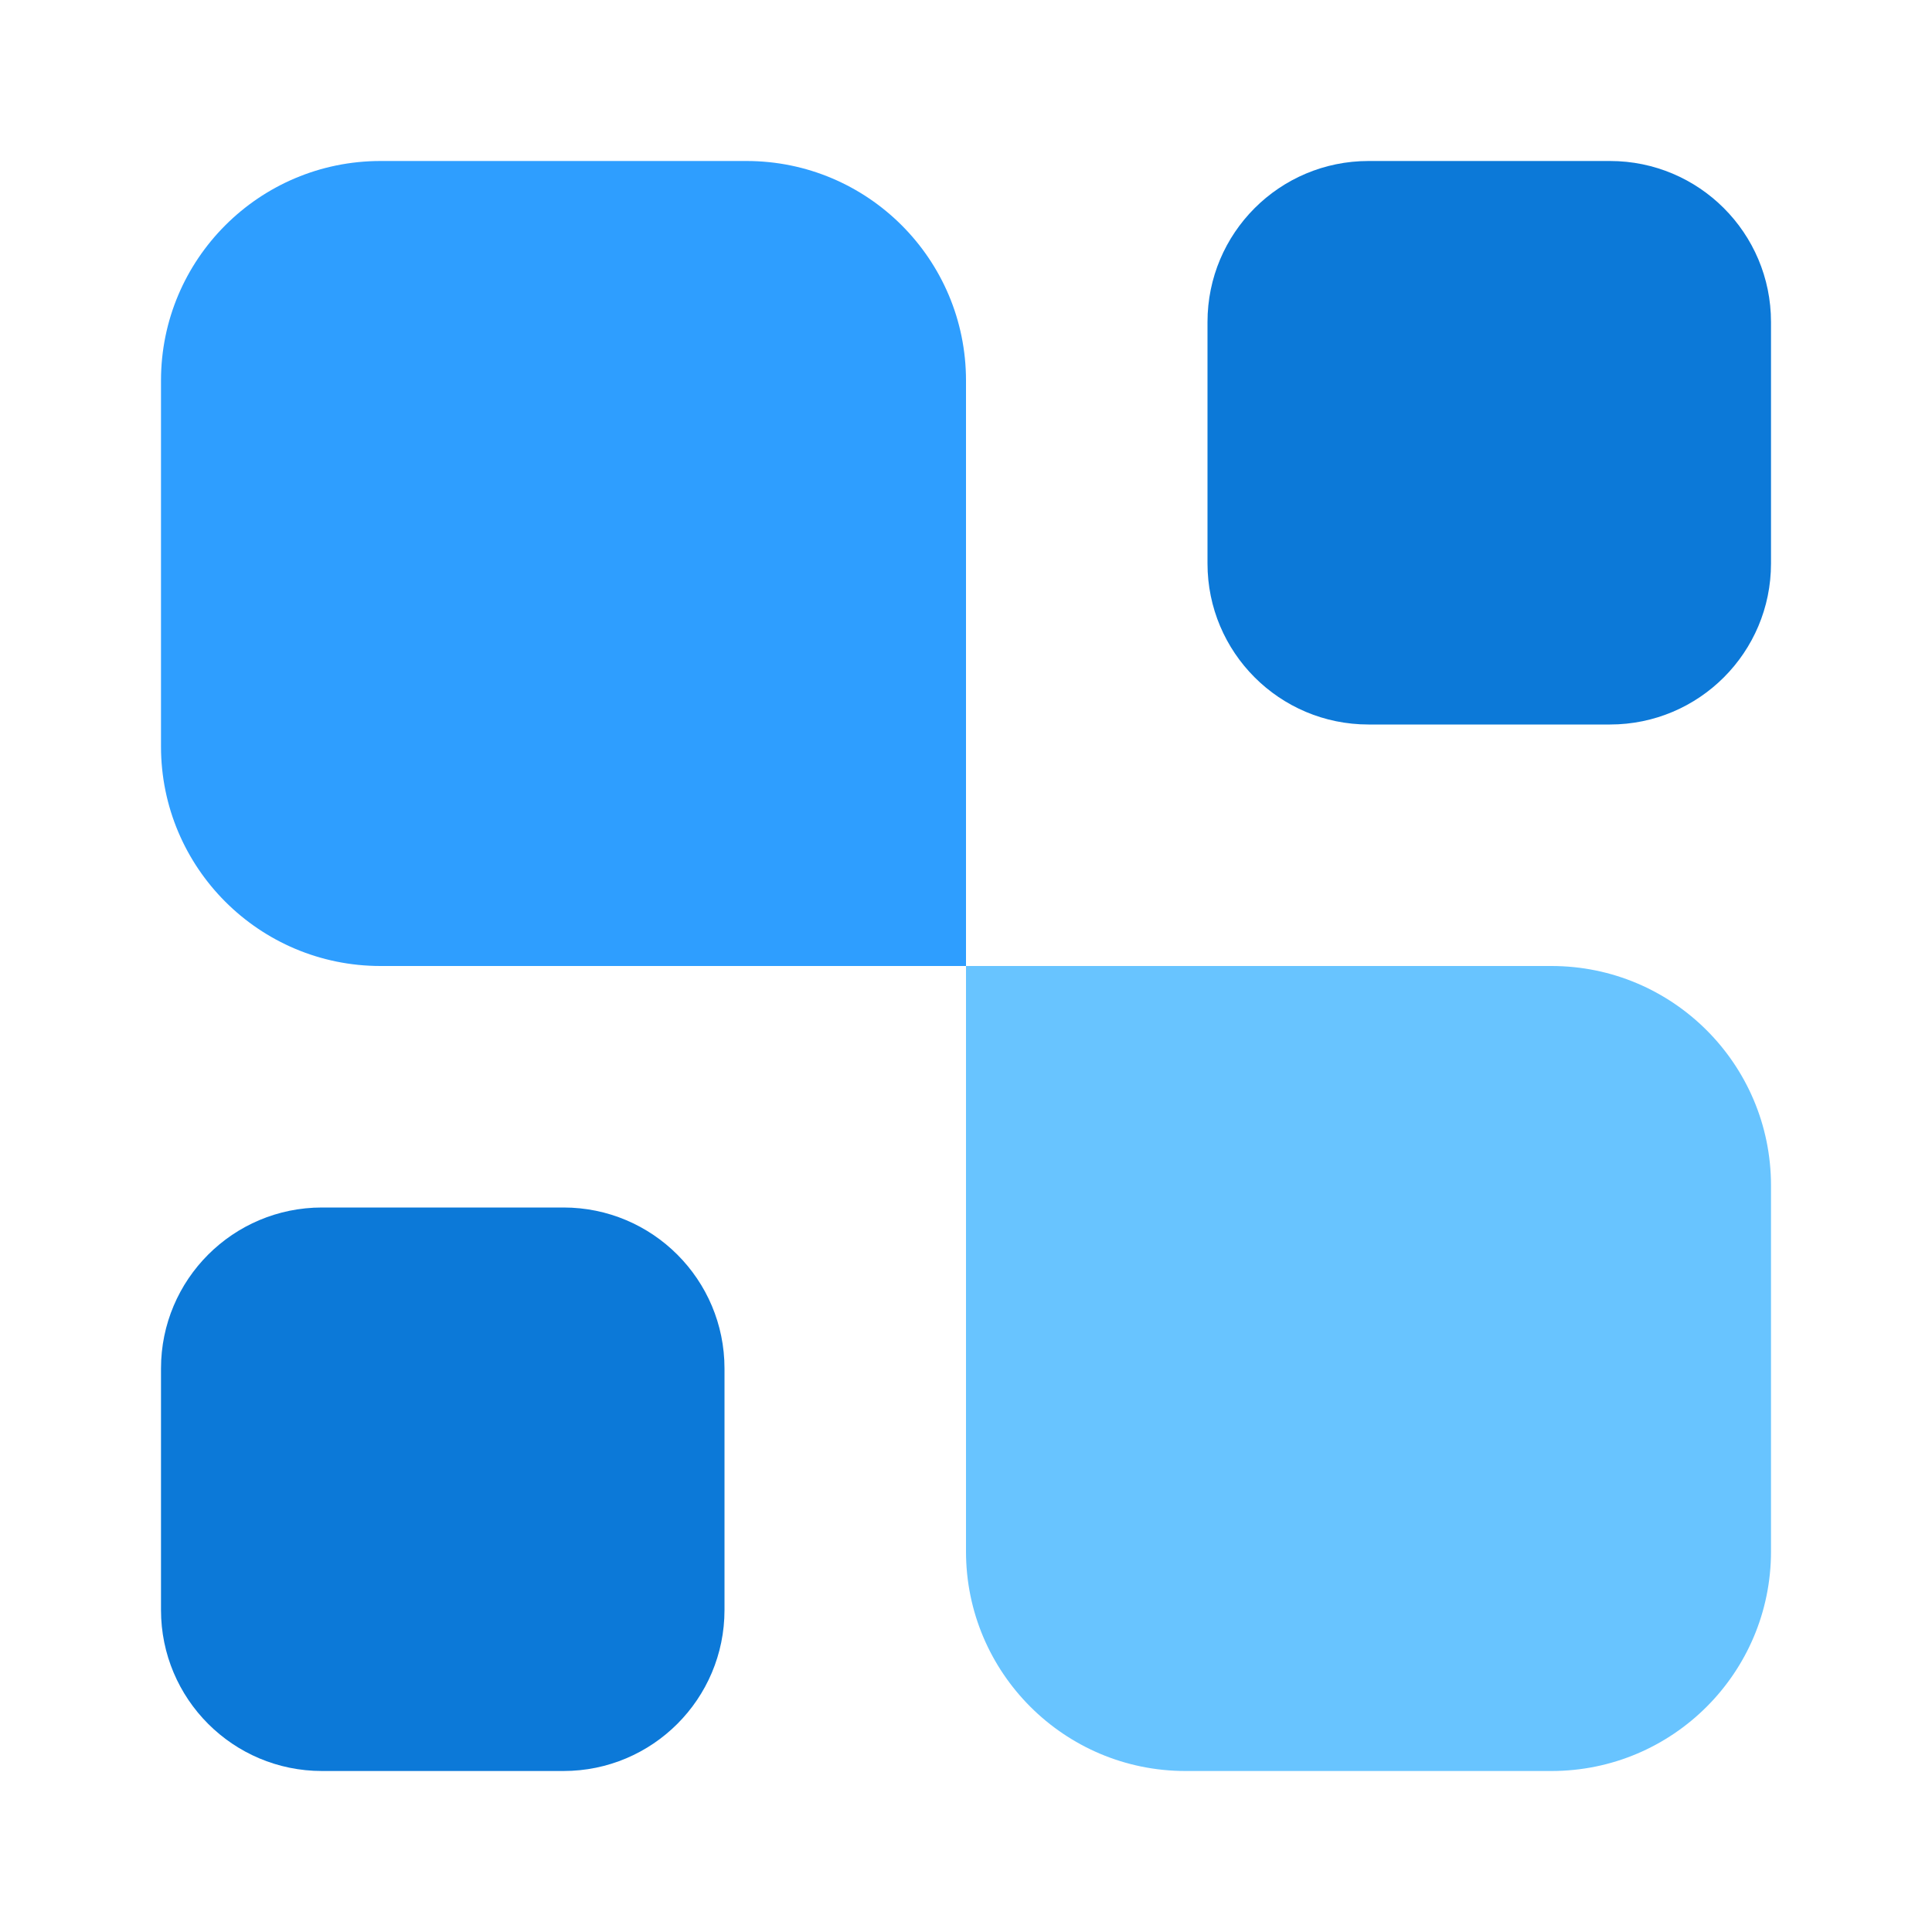
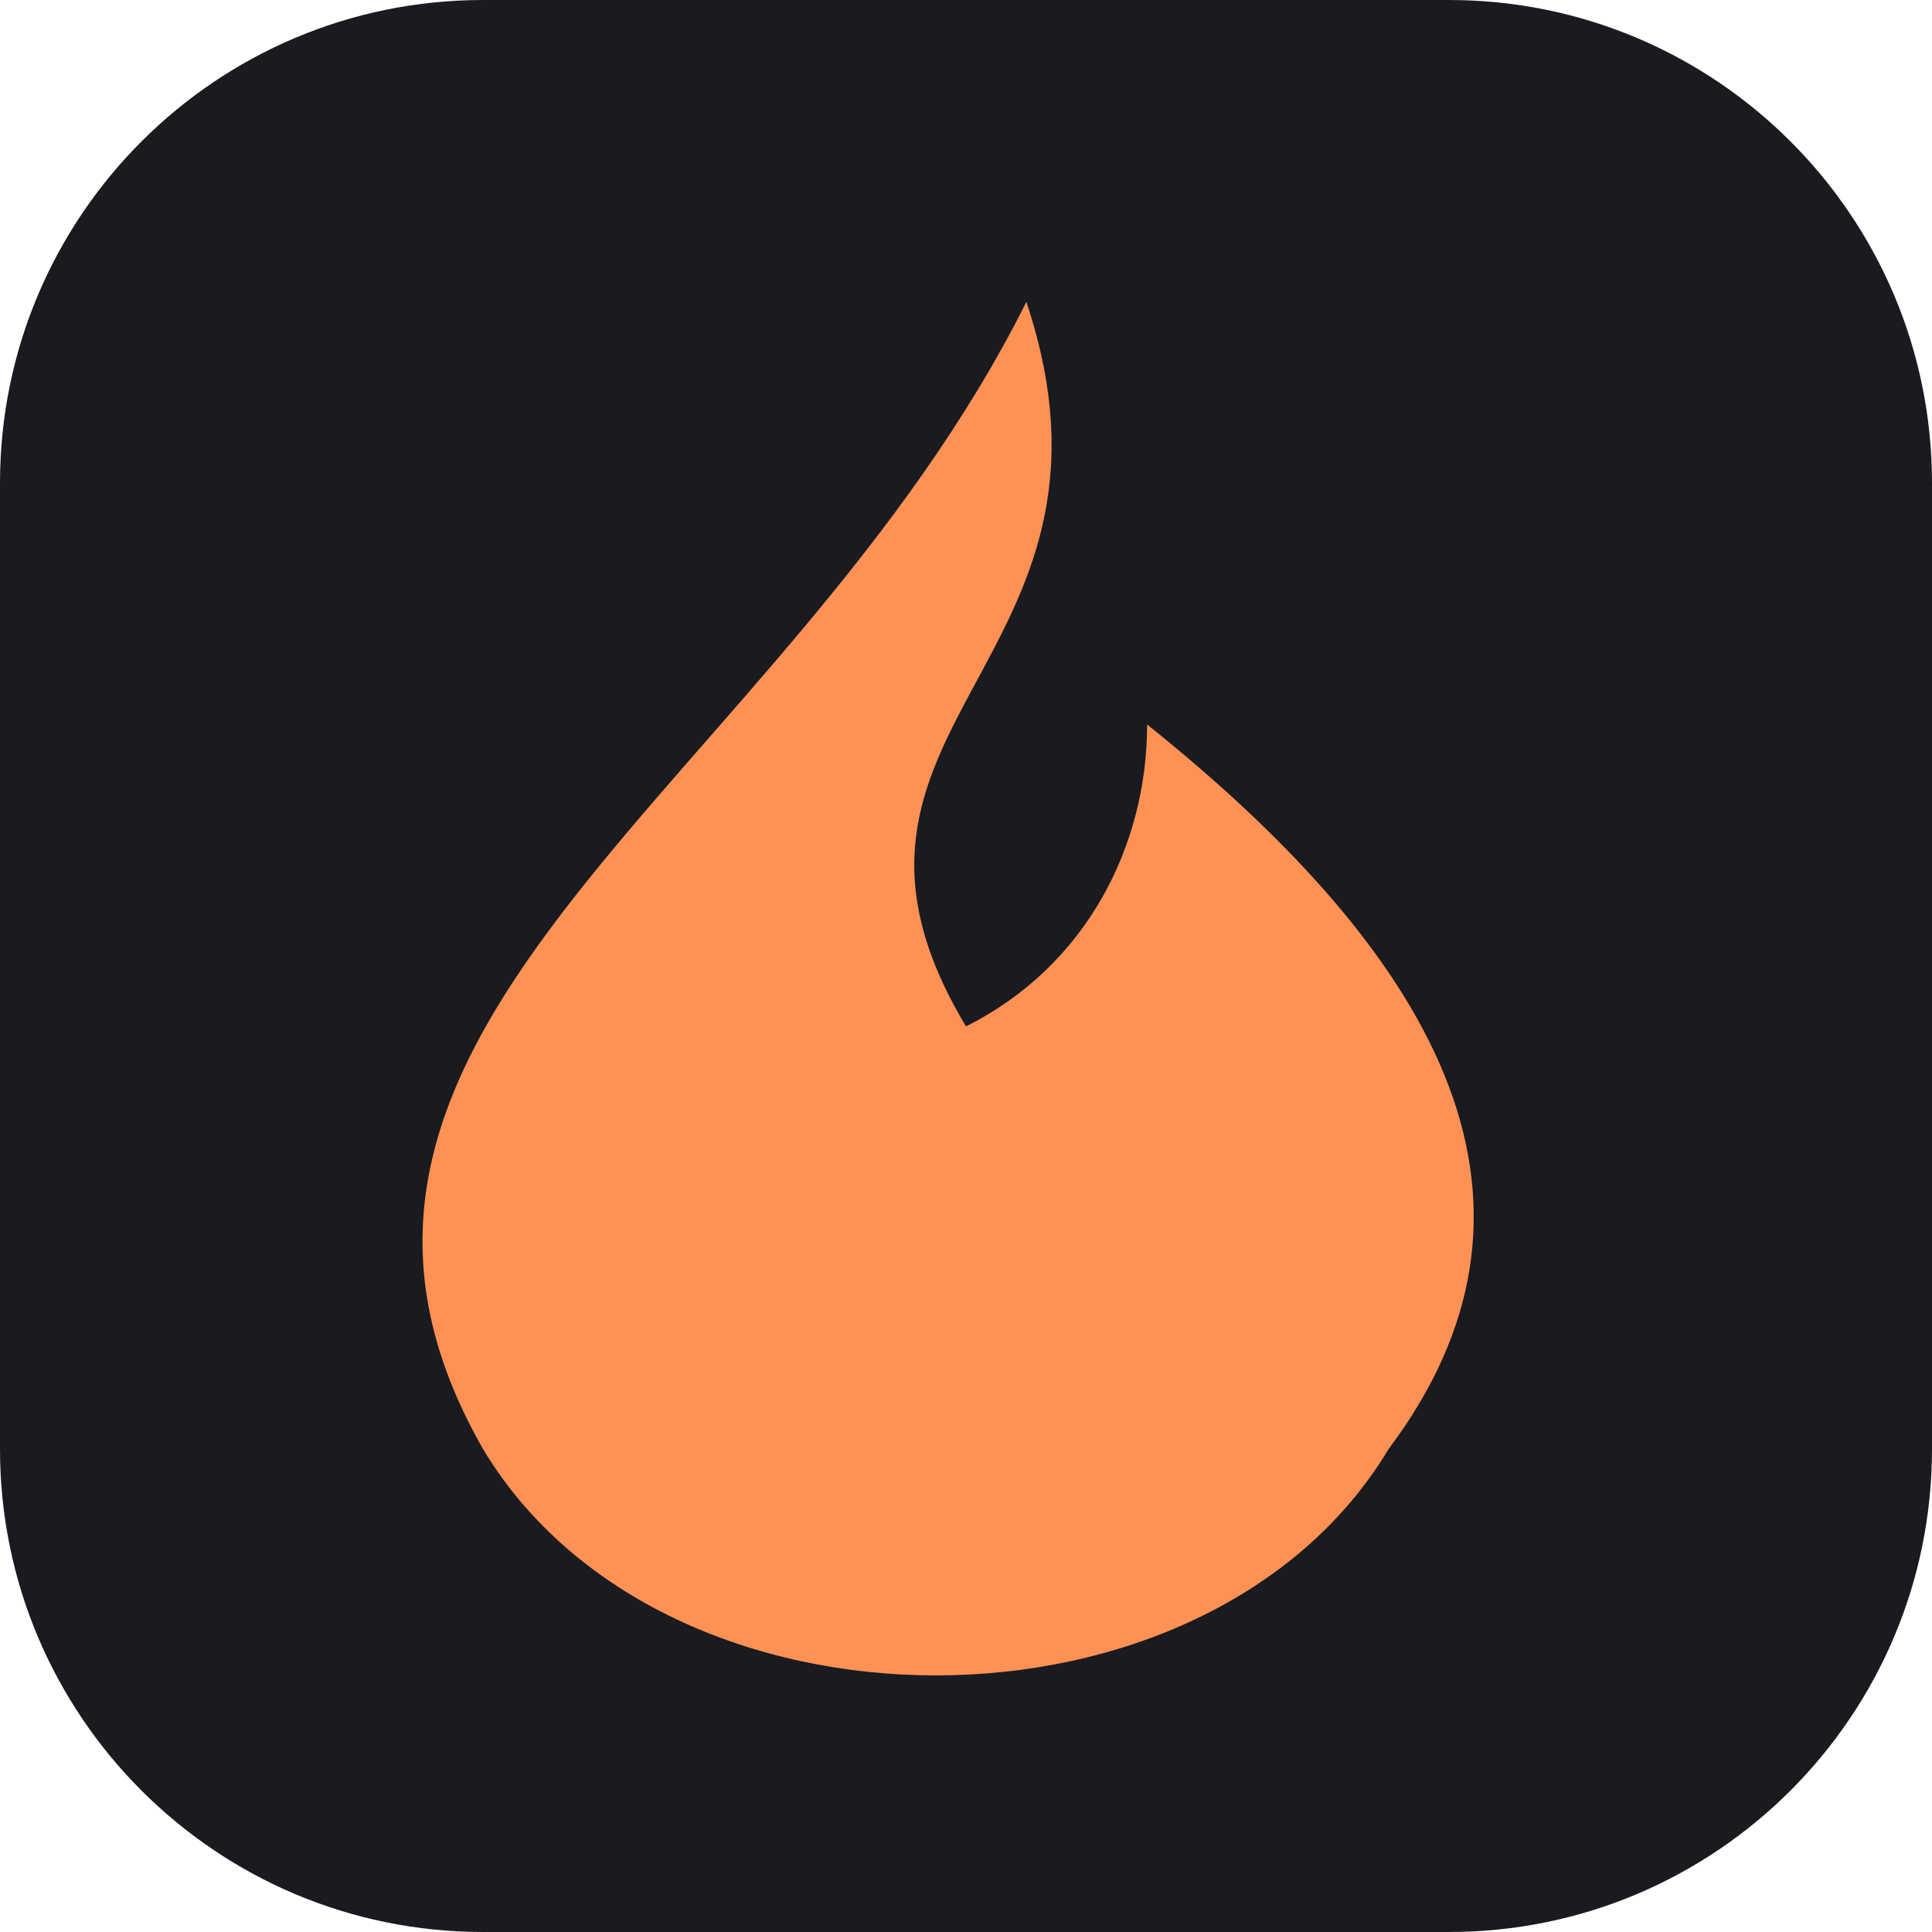
- <svg xmlns="http://www.w3.org/2000/svg" width="24" height="24" viewBox="0 0 24 24" fill="none">
-   <path d="M22 19.273C22 20.779 20.779 22 19.273 22H14.727C13.221 22 12 20.779 12 19.273V12H19.273C20.779 12 22 13.221 22 14.727V19.273Z" fill="#68C4FF" />
-   <path d="M20 2C21.105 2 22 2.895 22 4V7C22 8.105 21.105 9 20 9H17C15.895 9 15 8.105 15 7V4C15 2.895 15.895 2 17 2H20Z" fill="#0C79D8" />
-   <path d="M7 15C8.105 15 9 15.895 9 17V20C9 21.105 8.105 22 7 22H4C2.895 22 2 21.105 2 20V17C2 15.895 2.895 15 4 15H7Z" fill="#0C79D8" />
-   <path d="M12 12H4.727C3.221 12 2 10.779 2 9.273V4.727C2 3.221 3.221 2 4.727 2H9.273C10.779 2 12 3.221 12 4.727V12Z" fill="#2E9EFF" />
+ <svg xmlns="http://www.w3.org/2000/svg" viewBox="0 0 32 32">
+   <rect width="32" height="32" rx="8" fill="#191b20" />
+   <path d="M17 5c2 6-4 7-1 12 2-1 3-3 3-5 5 4 7 8 4 12-3 5-12 5-15 0-4-7 5-11 9-19Z" fill="#ff9154" />
</svg>
